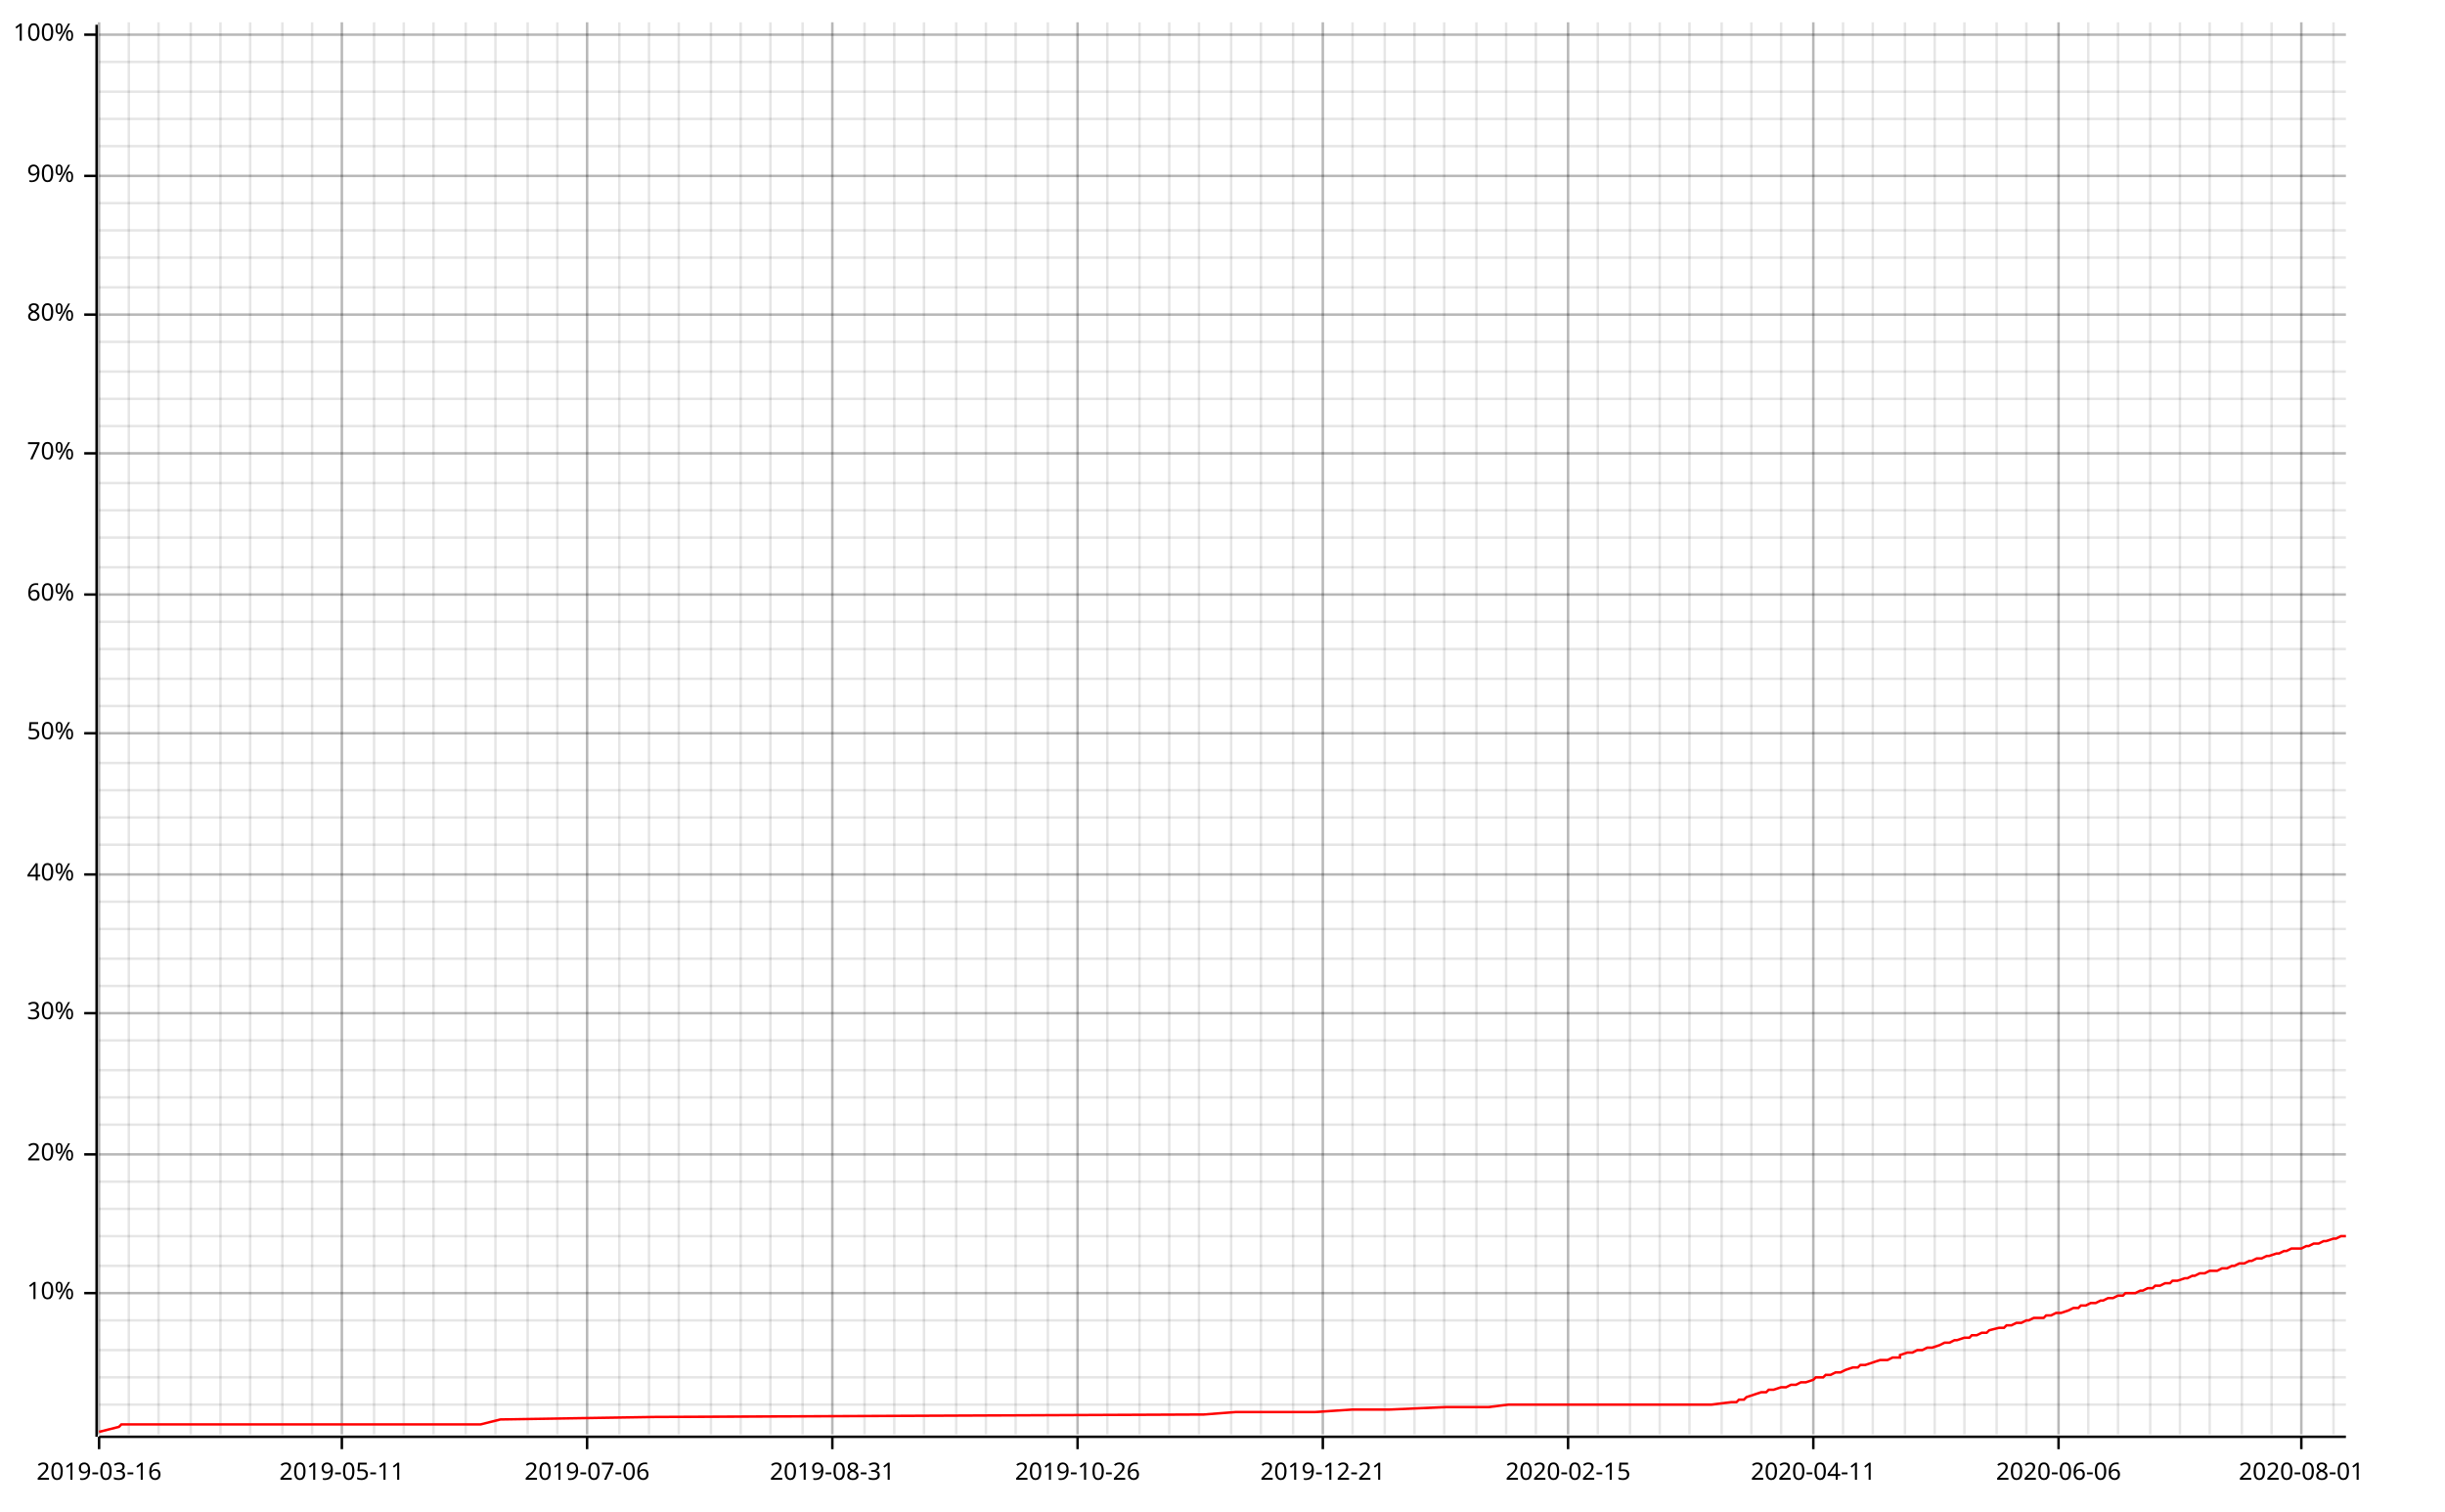
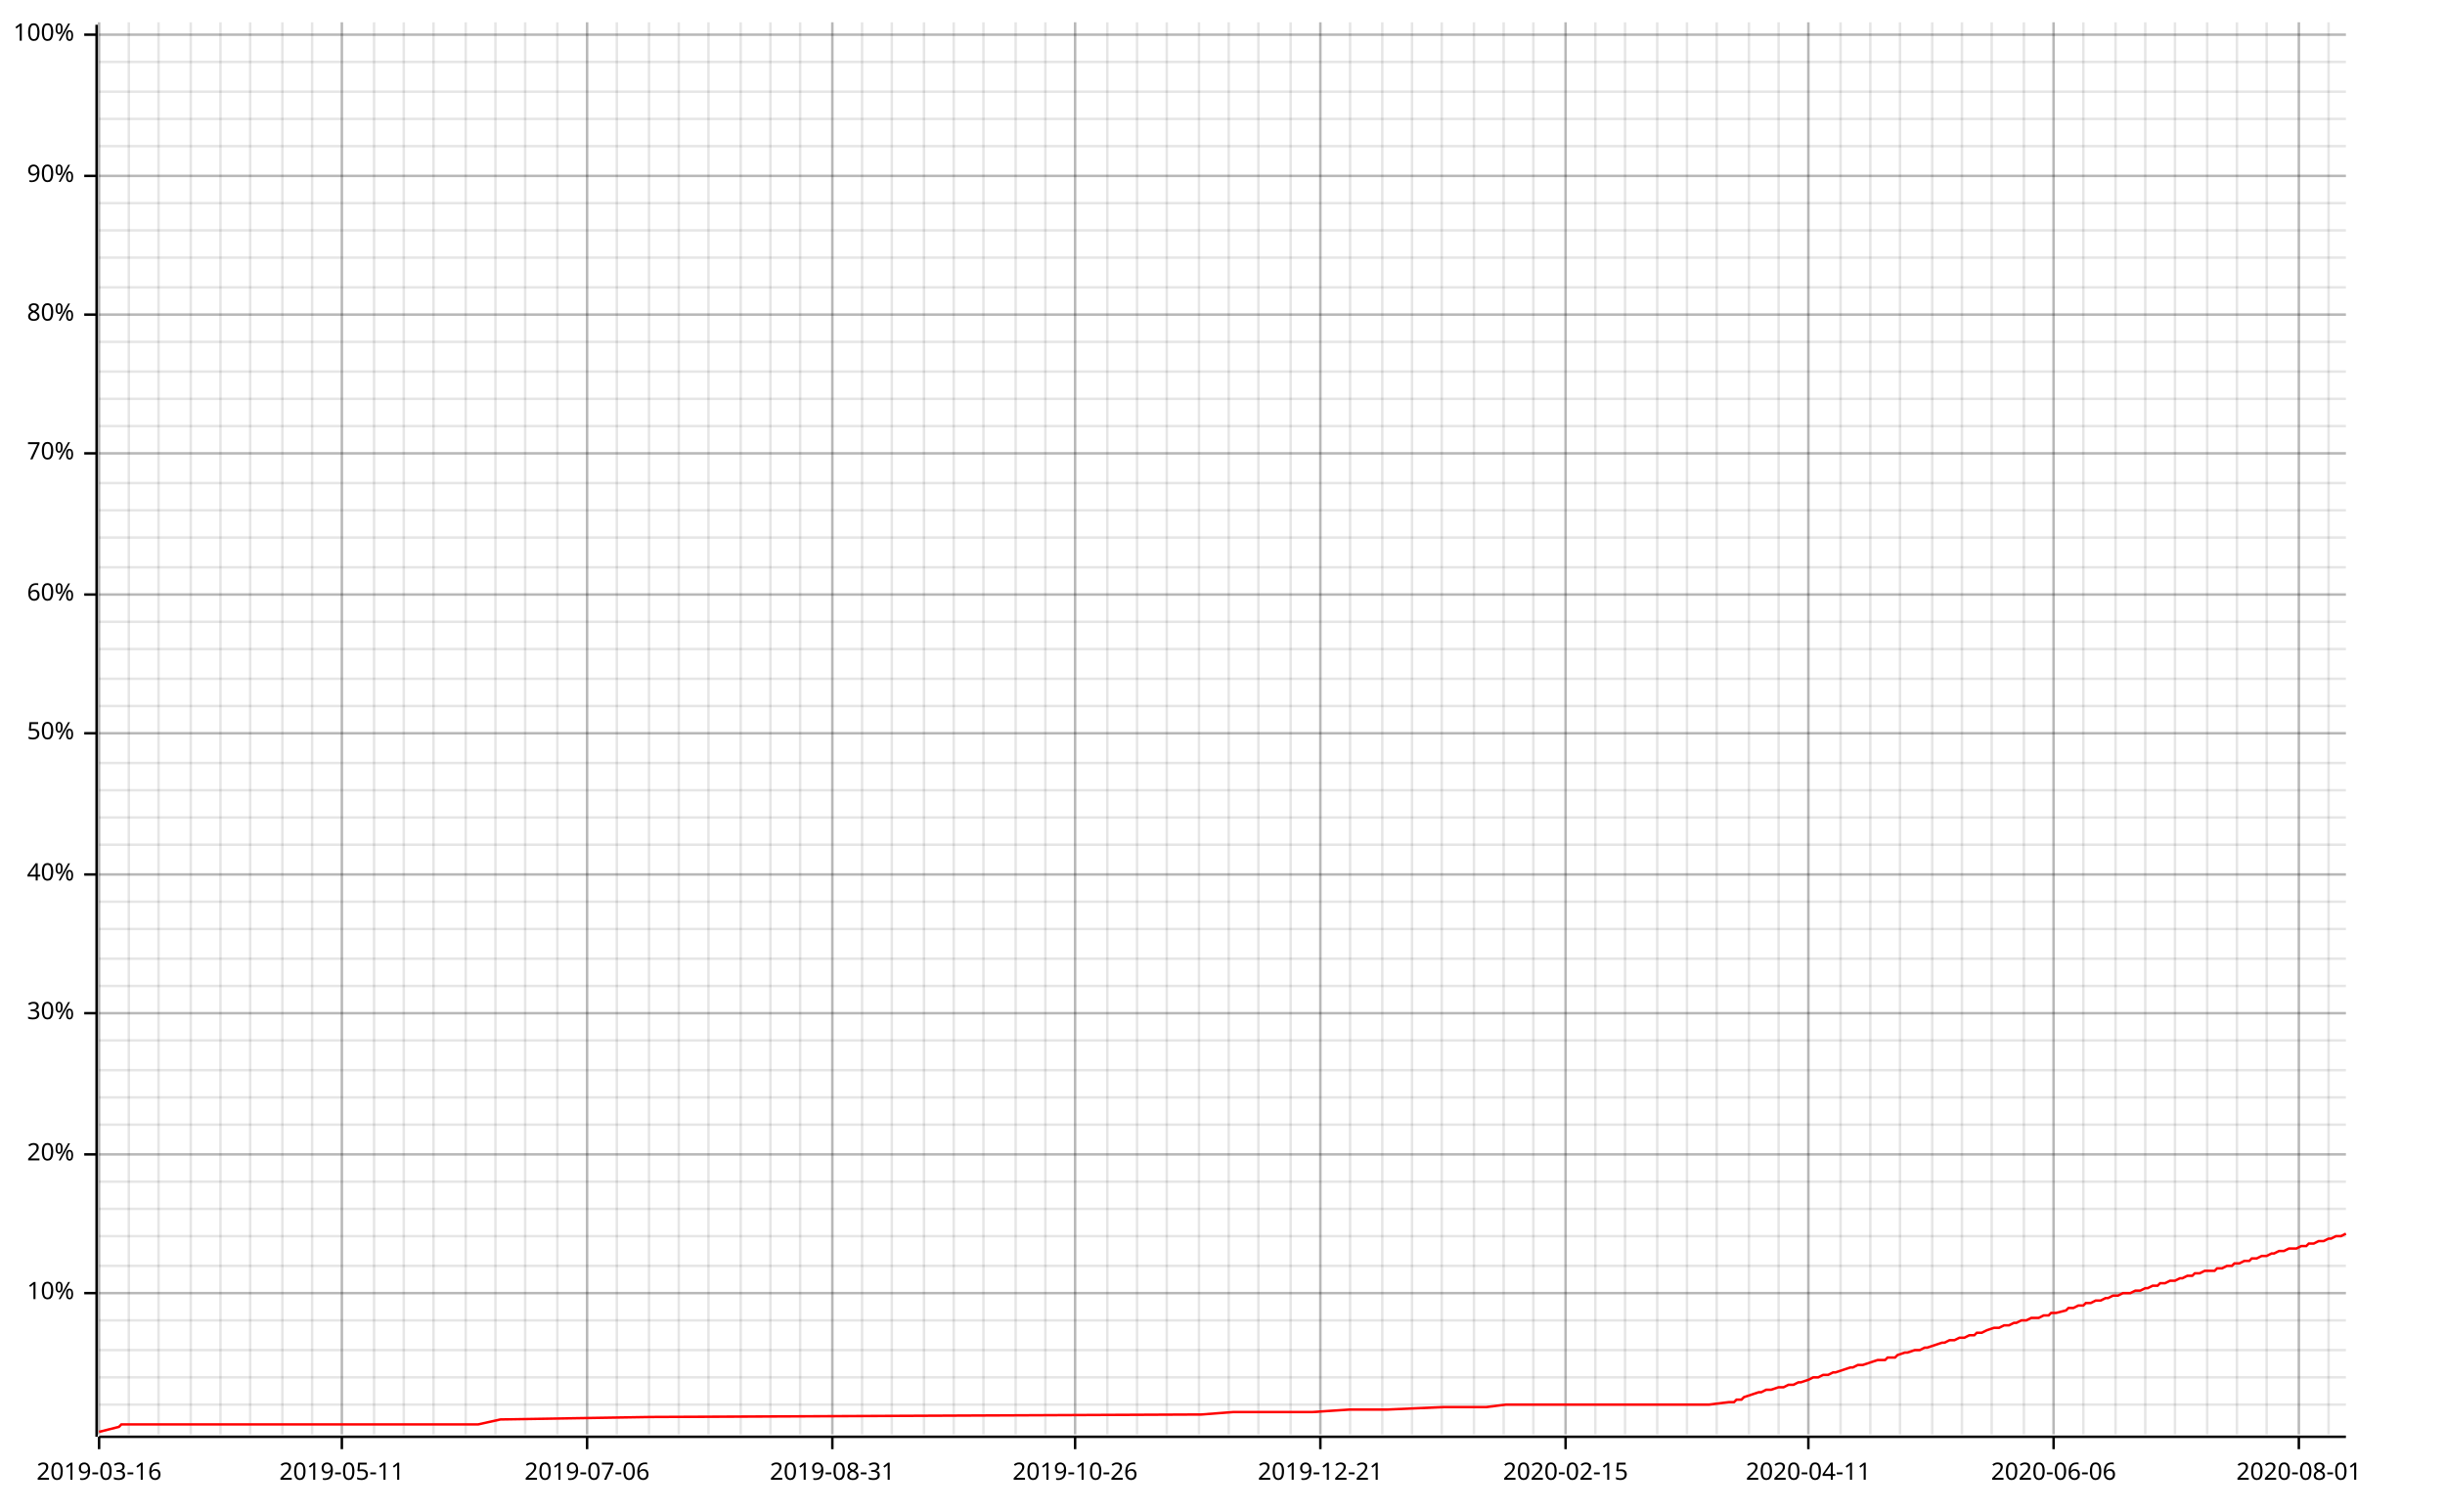
<svg xmlns="http://www.w3.org/2000/svg" width="987" height="610" viewBox="0 0 987 610">
  <line opacity="0.1" stroke="#000000" stroke-width="1" x1="40" y1="579" x2="40" y2="9" />
  <line opacity="0.1" stroke="#000000" stroke-width="1" x1="52" y1="579" x2="52" y2="9" />
  <line opacity="0.1" stroke="#000000" stroke-width="1" x1="64" y1="579" x2="64" y2="9" />
  <line opacity="0.1" stroke="#000000" stroke-width="1" x1="77" y1="579" x2="77" y2="9" />
  <line opacity="0.1" stroke="#000000" stroke-width="1" x1="89" y1="579" x2="89" y2="9" />
  <line opacity="0.1" stroke="#000000" stroke-width="1" x1="101" y1="579" x2="101" y2="9" />
  <line opacity="0.1" stroke="#000000" stroke-width="1" x1="114" y1="579" x2="114" y2="9" />
  <line opacity="0.1" stroke="#000000" stroke-width="1" x1="126" y1="579" x2="126" y2="9" />
  <line opacity="0.1" stroke="#000000" stroke-width="1" x1="138" y1="579" x2="138" y2="9" />
  <line opacity="0.1" stroke="#000000" stroke-width="1" x1="151" y1="579" x2="151" y2="9" />
  <line opacity="0.1" stroke="#000000" stroke-width="1" x1="163" y1="579" x2="163" y2="9" />
  <line opacity="0.1" stroke="#000000" stroke-width="1" x1="175" y1="579" x2="175" y2="9" />
  <line opacity="0.1" stroke="#000000" stroke-width="1" x1="188" y1="579" x2="188" y2="9" />
  <line opacity="0.1" stroke="#000000" stroke-width="1" x1="200" y1="579" x2="200" y2="9" />
-   <line opacity="0.1" stroke="#000000" stroke-width="1" x1="213" y1="579" x2="213" y2="9" />
+   <line opacity="0.1" stroke="#000000" stroke-width="1" x1="212" y1="579" x2="212" y2="9" />
  <line opacity="0.1" stroke="#000000" stroke-width="1" x1="225" y1="579" x2="225" y2="9" />
  <line opacity="0.1" stroke="#000000" stroke-width="1" x1="237" y1="579" x2="237" y2="9" />
-   <line opacity="0.1" stroke="#000000" stroke-width="1" x1="250" y1="579" x2="250" y2="9" />
+   <line opacity="0.1" stroke="#000000" stroke-width="1" x1="249" y1="579" x2="249" y2="9" />
  <line opacity="0.1" stroke="#000000" stroke-width="1" x1="262" y1="579" x2="262" y2="9" />
  <line opacity="0.1" stroke="#000000" stroke-width="1" x1="274" y1="579" x2="274" y2="9" />
-   <line opacity="0.1" stroke="#000000" stroke-width="1" x1="287" y1="579" x2="287" y2="9" />
+   <line opacity="0.1" stroke="#000000" stroke-width="1" x1="286" y1="579" x2="286" y2="9" />
  <line opacity="0.1" stroke="#000000" stroke-width="1" x1="299" y1="579" x2="299" y2="9" />
  <line opacity="0.1" stroke="#000000" stroke-width="1" x1="311" y1="579" x2="311" y2="9" />
-   <line opacity="0.1" stroke="#000000" stroke-width="1" x1="324" y1="579" x2="324" y2="9" />
+   <line opacity="0.1" stroke="#000000" stroke-width="1" x1="323" y1="579" x2="323" y2="9" />
  <line opacity="0.1" stroke="#000000" stroke-width="1" x1="336" y1="579" x2="336" y2="9" />
-   <line opacity="0.1" stroke="#000000" stroke-width="1" x1="349" y1="579" x2="349" y2="9" />
-   <line opacity="0.1" stroke="#000000" stroke-width="1" x1="361" y1="579" x2="361" y2="9" />
+   <line opacity="0.1" stroke="#000000" stroke-width="1" x1="348" y1="579" x2="348" y2="9" />
+   <line opacity="0.1" stroke="#000000" stroke-width="1" x1="360" y1="579" x2="360" y2="9" />
  <line opacity="0.1" stroke="#000000" stroke-width="1" x1="373" y1="579" x2="373" y2="9" />
-   <line opacity="0.1" stroke="#000000" stroke-width="1" x1="386" y1="579" x2="386" y2="9" />
-   <line opacity="0.1" stroke="#000000" stroke-width="1" x1="398" y1="579" x2="398" y2="9" />
+   <line opacity="0.1" stroke="#000000" stroke-width="1" x1="385" y1="579" x2="385" y2="9" />
+   <line opacity="0.1" stroke="#000000" stroke-width="1" x1="397" y1="579" x2="397" y2="9" />
  <line opacity="0.1" stroke="#000000" stroke-width="1" x1="410" y1="579" x2="410" y2="9" />
-   <line opacity="0.1" stroke="#000000" stroke-width="1" x1="423" y1="579" x2="423" y2="9" />
-   <line opacity="0.1" stroke="#000000" stroke-width="1" x1="435" y1="579" x2="435" y2="9" />
+   <line opacity="0.1" stroke="#000000" stroke-width="1" x1="422" y1="579" x2="422" y2="9" />
+   <line opacity="0.1" stroke="#000000" stroke-width="1" x1="434" y1="579" x2="434" y2="9" />
  <line opacity="0.1" stroke="#000000" stroke-width="1" x1="447" y1="579" x2="447" y2="9" />
-   <line opacity="0.1" stroke="#000000" stroke-width="1" x1="460" y1="579" x2="460" y2="9" />
-   <line opacity="0.1" stroke="#000000" stroke-width="1" x1="472" y1="579" x2="472" y2="9" />
+   <line opacity="0.1" stroke="#000000" stroke-width="1" x1="459" y1="579" x2="459" y2="9" />
+   <line opacity="0.1" stroke="#000000" stroke-width="1" x1="471" y1="579" x2="471" y2="9" />
  <line opacity="0.1" stroke="#000000" stroke-width="1" x1="484" y1="579" x2="484" y2="9" />
-   <line opacity="0.1" stroke="#000000" stroke-width="1" x1="497" y1="579" x2="497" y2="9" />
-   <line opacity="0.1" stroke="#000000" stroke-width="1" x1="509" y1="579" x2="509" y2="9" />
-   <line opacity="0.1" stroke="#000000" stroke-width="1" x1="522" y1="579" x2="522" y2="9" />
-   <line opacity="0.1" stroke="#000000" stroke-width="1" x1="534" y1="579" x2="534" y2="9" />
-   <line opacity="0.1" stroke="#000000" stroke-width="1" x1="546" y1="579" x2="546" y2="9" />
-   <line opacity="0.1" stroke="#000000" stroke-width="1" x1="559" y1="579" x2="559" y2="9" />
-   <line opacity="0.1" stroke="#000000" stroke-width="1" x1="571" y1="579" x2="571" y2="9" />
-   <line opacity="0.1" stroke="#000000" stroke-width="1" x1="583" y1="579" x2="583" y2="9" />
-   <line opacity="0.1" stroke="#000000" stroke-width="1" x1="596" y1="579" x2="596" y2="9" />
-   <line opacity="0.1" stroke="#000000" stroke-width="1" x1="608" y1="579" x2="608" y2="9" />
-   <line opacity="0.1" stroke="#000000" stroke-width="1" x1="620" y1="579" x2="620" y2="9" />
-   <line opacity="0.1" stroke="#000000" stroke-width="1" x1="633" y1="579" x2="633" y2="9" />
-   <line opacity="0.1" stroke="#000000" stroke-width="1" x1="645" y1="579" x2="645" y2="9" />
-   <line opacity="0.1" stroke="#000000" stroke-width="1" x1="658" y1="579" x2="658" y2="9" />
-   <line opacity="0.1" stroke="#000000" stroke-width="1" x1="670" y1="579" x2="670" y2="9" />
-   <line opacity="0.1" stroke="#000000" stroke-width="1" x1="682" y1="579" x2="682" y2="9" />
-   <line opacity="0.1" stroke="#000000" stroke-width="1" x1="695" y1="579" x2="695" y2="9" />
-   <line opacity="0.1" stroke="#000000" stroke-width="1" x1="707" y1="579" x2="707" y2="9" />
-   <line opacity="0.1" stroke="#000000" stroke-width="1" x1="719" y1="579" x2="719" y2="9" />
-   <line opacity="0.1" stroke="#000000" stroke-width="1" x1="732" y1="579" x2="732" y2="9" />
-   <line opacity="0.1" stroke="#000000" stroke-width="1" x1="744" y1="579" x2="744" y2="9" />
-   <line opacity="0.1" stroke="#000000" stroke-width="1" x1="756" y1="579" x2="756" y2="9" />
-   <line opacity="0.1" stroke="#000000" stroke-width="1" x1="769" y1="579" x2="769" y2="9" />
-   <line opacity="0.1" stroke="#000000" stroke-width="1" x1="781" y1="579" x2="781" y2="9" />
-   <line opacity="0.1" stroke="#000000" stroke-width="1" x1="793" y1="579" x2="793" y2="9" />
-   <line opacity="0.1" stroke="#000000" stroke-width="1" x1="806" y1="579" x2="806" y2="9" />
-   <line opacity="0.1" stroke="#000000" stroke-width="1" x1="818" y1="579" x2="818" y2="9" />
-   <line opacity="0.1" stroke="#000000" stroke-width="1" x1="831" y1="579" x2="831" y2="9" />
-   <line opacity="0.1" stroke="#000000" stroke-width="1" x1="843" y1="579" x2="843" y2="9" />
-   <line opacity="0.1" stroke="#000000" stroke-width="1" x1="855" y1="579" x2="855" y2="9" />
-   <line opacity="0.1" stroke="#000000" stroke-width="1" x1="868" y1="579" x2="868" y2="9" />
-   <line opacity="0.1" stroke="#000000" stroke-width="1" x1="880" y1="579" x2="880" y2="9" />
-   <line opacity="0.1" stroke="#000000" stroke-width="1" x1="892" y1="579" x2="892" y2="9" />
-   <line opacity="0.1" stroke="#000000" stroke-width="1" x1="905" y1="579" x2="905" y2="9" />
-   <line opacity="0.1" stroke="#000000" stroke-width="1" x1="917" y1="579" x2="917" y2="9" />
-   <line opacity="0.1" stroke="#000000" stroke-width="1" x1="929" y1="579" x2="929" y2="9" />
-   <line opacity="0.1" stroke="#000000" stroke-width="1" x1="942" y1="579" x2="942" y2="9" />
+   <line opacity="0.1" stroke="#000000" stroke-width="1" x1="496" y1="579" x2="496" y2="9" />
+   <line opacity="0.1" stroke="#000000" stroke-width="1" x1="508" y1="579" x2="508" y2="9" />
+   <line opacity="0.1" stroke="#000000" stroke-width="1" x1="521" y1="579" x2="521" y2="9" />
+   <line opacity="0.1" stroke="#000000" stroke-width="1" x1="533" y1="579" x2="533" y2="9" />
+   <line opacity="0.1" stroke="#000000" stroke-width="1" x1="545" y1="579" x2="545" y2="9" />
+   <line opacity="0.1" stroke="#000000" stroke-width="1" x1="558" y1="579" x2="558" y2="9" />
+   <line opacity="0.1" stroke="#000000" stroke-width="1" x1="570" y1="579" x2="570" y2="9" />
+   <line opacity="0.1" stroke="#000000" stroke-width="1" x1="582" y1="579" x2="582" y2="9" />
+   <line opacity="0.1" stroke="#000000" stroke-width="1" x1="595" y1="579" x2="595" y2="9" />
+   <line opacity="0.1" stroke="#000000" stroke-width="1" x1="607" y1="579" x2="607" y2="9" />
+   <line opacity="0.1" stroke="#000000" stroke-width="1" x1="619" y1="579" x2="619" y2="9" />
+   <line opacity="0.1" stroke="#000000" stroke-width="1" x1="632" y1="579" x2="632" y2="9" />
+   <line opacity="0.1" stroke="#000000" stroke-width="1" x1="644" y1="579" x2="644" y2="9" />
+   <line opacity="0.1" stroke="#000000" stroke-width="1" x1="656" y1="579" x2="656" y2="9" />
+   <line opacity="0.1" stroke="#000000" stroke-width="1" x1="669" y1="579" x2="669" y2="9" />
+   <line opacity="0.1" stroke="#000000" stroke-width="1" x1="681" y1="579" x2="681" y2="9" />
+   <line opacity="0.1" stroke="#000000" stroke-width="1" x1="693" y1="579" x2="693" y2="9" />
+   <line opacity="0.1" stroke="#000000" stroke-width="1" x1="706" y1="579" x2="706" y2="9" />
+   <line opacity="0.1" stroke="#000000" stroke-width="1" x1="718" y1="579" x2="718" y2="9" />
+   <line opacity="0.1" stroke="#000000" stroke-width="1" x1="730" y1="579" x2="730" y2="9" />
+   <line opacity="0.1" stroke="#000000" stroke-width="1" x1="743" y1="579" x2="743" y2="9" />
+   <line opacity="0.1" stroke="#000000" stroke-width="1" x1="755" y1="579" x2="755" y2="9" />
+   <line opacity="0.1" stroke="#000000" stroke-width="1" x1="767" y1="579" x2="767" y2="9" />
+   <line opacity="0.1" stroke="#000000" stroke-width="1" x1="780" y1="579" x2="780" y2="9" />
+   <line opacity="0.1" stroke="#000000" stroke-width="1" x1="792" y1="579" x2="792" y2="9" />
+   <line opacity="0.1" stroke="#000000" stroke-width="1" x1="804" y1="579" x2="804" y2="9" />
+   <line opacity="0.1" stroke="#000000" stroke-width="1" x1="817" y1="579" x2="817" y2="9" />
+   <line opacity="0.1" stroke="#000000" stroke-width="1" x1="829" y1="579" x2="829" y2="9" />
+   <line opacity="0.1" stroke="#000000" stroke-width="1" x1="841" y1="579" x2="841" y2="9" />
+   <line opacity="0.1" stroke="#000000" stroke-width="1" x1="854" y1="579" x2="854" y2="9" />
+   <line opacity="0.1" stroke="#000000" stroke-width="1" x1="866" y1="579" x2="866" y2="9" />
+   <line opacity="0.1" stroke="#000000" stroke-width="1" x1="878" y1="579" x2="878" y2="9" />
+   <line opacity="0.1" stroke="#000000" stroke-width="1" x1="891" y1="579" x2="891" y2="9" />
+   <line opacity="0.1" stroke="#000000" stroke-width="1" x1="903" y1="579" x2="903" y2="9" />
+   <line opacity="0.1" stroke="#000000" stroke-width="1" x1="915" y1="579" x2="915" y2="9" />
+   <line opacity="0.1" stroke="#000000" stroke-width="1" x1="928" y1="579" x2="928" y2="9" />
+   <line opacity="0.1" stroke="#000000" stroke-width="1" x1="940" y1="579" x2="940" y2="9" />
  <line opacity="0.1" stroke="#000000" stroke-width="1" x1="40" y1="567" x2="947" y2="567" />
  <line opacity="0.1" stroke="#000000" stroke-width="1" x1="40" y1="556" x2="947" y2="556" />
  <line opacity="0.1" stroke="#000000" stroke-width="1" x1="40" y1="545" x2="947" y2="545" />
  <line opacity="0.1" stroke="#000000" stroke-width="1" x1="40" y1="533" x2="947" y2="533" />
  <line opacity="0.1" stroke="#000000" stroke-width="1" x1="40" y1="522" x2="947" y2="522" />
  <line opacity="0.1" stroke="#000000" stroke-width="1" x1="40" y1="511" x2="947" y2="511" />
  <line opacity="0.1" stroke="#000000" stroke-width="1" x1="40" y1="499" x2="947" y2="499" />
  <line opacity="0.1" stroke="#000000" stroke-width="1" x1="40" y1="488" x2="947" y2="488" />
  <line opacity="0.1" stroke="#000000" stroke-width="1" x1="40" y1="477" x2="947" y2="477" />
  <line opacity="0.1" stroke="#000000" stroke-width="1" x1="40" y1="466" x2="947" y2="466" />
  <line opacity="0.1" stroke="#000000" stroke-width="1" x1="40" y1="454" x2="947" y2="454" />
  <line opacity="0.1" stroke="#000000" stroke-width="1" x1="40" y1="443" x2="947" y2="443" />
  <line opacity="0.1" stroke="#000000" stroke-width="1" x1="40" y1="432" x2="947" y2="432" />
  <line opacity="0.1" stroke="#000000" stroke-width="1" x1="40" y1="420" x2="947" y2="420" />
  <line opacity="0.1" stroke="#000000" stroke-width="1" x1="40" y1="409" x2="947" y2="409" />
  <line opacity="0.1" stroke="#000000" stroke-width="1" x1="40" y1="398" x2="947" y2="398" />
  <line opacity="0.1" stroke="#000000" stroke-width="1" x1="40" y1="387" x2="947" y2="387" />
  <line opacity="0.1" stroke="#000000" stroke-width="1" x1="40" y1="375" x2="947" y2="375" />
  <line opacity="0.1" stroke="#000000" stroke-width="1" x1="40" y1="364" x2="947" y2="364" />
  <line opacity="0.1" stroke="#000000" stroke-width="1" x1="40" y1="353" x2="947" y2="353" />
  <line opacity="0.1" stroke="#000000" stroke-width="1" x1="40" y1="341" x2="947" y2="341" />
  <line opacity="0.1" stroke="#000000" stroke-width="1" x1="40" y1="330" x2="947" y2="330" />
  <line opacity="0.1" stroke="#000000" stroke-width="1" x1="40" y1="319" x2="947" y2="319" />
  <line opacity="0.1" stroke="#000000" stroke-width="1" x1="40" y1="308" x2="947" y2="308" />
  <line opacity="0.1" stroke="#000000" stroke-width="1" x1="40" y1="296" x2="947" y2="296" />
  <line opacity="0.1" stroke="#000000" stroke-width="1" x1="40" y1="285" x2="947" y2="285" />
  <line opacity="0.1" stroke="#000000" stroke-width="1" x1="40" y1="274" x2="947" y2="274" />
  <line opacity="0.1" stroke="#000000" stroke-width="1" x1="40" y1="262" x2="947" y2="262" />
  <line opacity="0.1" stroke="#000000" stroke-width="1" x1="40" y1="251" x2="947" y2="251" />
  <line opacity="0.1" stroke="#000000" stroke-width="1" x1="40" y1="240" x2="947" y2="240" />
  <line opacity="0.1" stroke="#000000" stroke-width="1" x1="40" y1="229" x2="947" y2="229" />
  <line opacity="0.1" stroke="#000000" stroke-width="1" x1="40" y1="217" x2="947" y2="217" />
  <line opacity="0.1" stroke="#000000" stroke-width="1" x1="40" y1="206" x2="947" y2="206" />
  <line opacity="0.1" stroke="#000000" stroke-width="1" x1="40" y1="195" x2="947" y2="195" />
  <line opacity="0.1" stroke="#000000" stroke-width="1" x1="40" y1="183" x2="947" y2="183" />
  <line opacity="0.1" stroke="#000000" stroke-width="1" x1="40" y1="172" x2="947" y2="172" />
  <line opacity="0.1" stroke="#000000" stroke-width="1" x1="40" y1="161" x2="947" y2="161" />
  <line opacity="0.1" stroke="#000000" stroke-width="1" x1="40" y1="150" x2="947" y2="150" />
  <line opacity="0.1" stroke="#000000" stroke-width="1" x1="40" y1="138" x2="947" y2="138" />
  <line opacity="0.1" stroke="#000000" stroke-width="1" x1="40" y1="127" x2="947" y2="127" />
  <line opacity="0.1" stroke="#000000" stroke-width="1" x1="40" y1="116" x2="947" y2="116" />
  <line opacity="0.1" stroke="#000000" stroke-width="1" x1="40" y1="104" x2="947" y2="104" />
  <line opacity="0.1" stroke="#000000" stroke-width="1" x1="40" y1="93" x2="947" y2="93" />
  <line opacity="0.1" stroke="#000000" stroke-width="1" x1="40" y1="82" x2="947" y2="82" />
  <line opacity="0.1" stroke="#000000" stroke-width="1" x1="40" y1="71" x2="947" y2="71" />
  <line opacity="0.1" stroke="#000000" stroke-width="1" x1="40" y1="59" x2="947" y2="59" />
  <line opacity="0.1" stroke="#000000" stroke-width="1" x1="40" y1="48" x2="947" y2="48" />
  <line opacity="0.1" stroke="#000000" stroke-width="1" x1="40" y1="37" x2="947" y2="37" />
  <line opacity="0.1" stroke="#000000" stroke-width="1" x1="40" y1="25" x2="947" y2="25" />
  <line opacity="0.1" stroke="#000000" stroke-width="1" x1="40" y1="14" x2="947" y2="14" />
  <line opacity="0.2" stroke="#000000" stroke-width="1" x1="40" y1="579" x2="40" y2="9" />
  <line opacity="0.2" stroke="#000000" stroke-width="1" x1="138" y1="579" x2="138" y2="9" />
  <line opacity="0.2" stroke="#000000" stroke-width="1" x1="237" y1="579" x2="237" y2="9" />
  <line opacity="0.2" stroke="#000000" stroke-width="1" x1="336" y1="579" x2="336" y2="9" />
-   <line opacity="0.2" stroke="#000000" stroke-width="1" x1="435" y1="579" x2="435" y2="9" />
-   <line opacity="0.2" stroke="#000000" stroke-width="1" x1="534" y1="579" x2="534" y2="9" />
-   <line opacity="0.2" stroke="#000000" stroke-width="1" x1="633" y1="579" x2="633" y2="9" />
-   <line opacity="0.2" stroke="#000000" stroke-width="1" x1="732" y1="579" x2="732" y2="9" />
-   <line opacity="0.2" stroke="#000000" stroke-width="1" x1="831" y1="579" x2="831" y2="9" />
-   <line opacity="0.2" stroke="#000000" stroke-width="1" x1="929" y1="579" x2="929" y2="9" />
+   <line opacity="0.2" stroke="#000000" stroke-width="1" x1="434" y1="579" x2="434" y2="9" />
+   <line opacity="0.2" stroke="#000000" stroke-width="1" x1="533" y1="579" x2="533" y2="9" />
+   <line opacity="0.2" stroke="#000000" stroke-width="1" x1="632" y1="579" x2="632" y2="9" />
+   <line opacity="0.2" stroke="#000000" stroke-width="1" x1="730" y1="579" x2="730" y2="9" />
+   <line opacity="0.2" stroke="#000000" stroke-width="1" x1="829" y1="579" x2="829" y2="9" />
+   <line opacity="0.2" stroke="#000000" stroke-width="1" x1="928" y1="579" x2="928" y2="9" />
  <line opacity="0.2" stroke="#000000" stroke-width="1" x1="40" y1="522" x2="947" y2="522" />
  <line opacity="0.2" stroke="#000000" stroke-width="1" x1="40" y1="466" x2="947" y2="466" />
  <line opacity="0.2" stroke="#000000" stroke-width="1" x1="40" y1="409" x2="947" y2="409" />
  <line opacity="0.2" stroke="#000000" stroke-width="1" x1="40" y1="353" x2="947" y2="353" />
  <line opacity="0.2" stroke="#000000" stroke-width="1" x1="40" y1="296" x2="947" y2="296" />
  <line opacity="0.2" stroke="#000000" stroke-width="1" x1="40" y1="240" x2="947" y2="240" />
  <line opacity="0.2" stroke="#000000" stroke-width="1" x1="40" y1="183" x2="947" y2="183" />
  <line opacity="0.2" stroke="#000000" stroke-width="1" x1="40" y1="127" x2="947" y2="127" />
  <line opacity="0.2" stroke="#000000" stroke-width="1" x1="40" y1="71" x2="947" y2="71" />
  <line opacity="0.2" stroke="#000000" stroke-width="1" x1="40" y1="14" x2="947" y2="14" />
  <polyline fill="none" opacity="1" stroke="#000000" stroke-width="1" points="39,10 39,580 " />
  <text x="30" y="522" dy="0.5ex" text-anchor="end" font-family="sans-serif" font-size="9.677" opacity="1" fill="#000000">
10%
</text>
  <polyline fill="none" opacity="1" stroke="#000000" stroke-width="1" points="34,522 39,522 " />
  <text x="30" y="466" dy="0.5ex" text-anchor="end" font-family="sans-serif" font-size="9.677" opacity="1" fill="#000000">
20%
</text>
  <polyline fill="none" opacity="1" stroke="#000000" stroke-width="1" points="34,466 39,466 " />
  <text x="30" y="409" dy="0.5ex" text-anchor="end" font-family="sans-serif" font-size="9.677" opacity="1" fill="#000000">
30%
</text>
  <polyline fill="none" opacity="1" stroke="#000000" stroke-width="1" points="34,409 39,409 " />
  <text x="30" y="353" dy="0.5ex" text-anchor="end" font-family="sans-serif" font-size="9.677" opacity="1" fill="#000000">
40%
</text>
  <polyline fill="none" opacity="1" stroke="#000000" stroke-width="1" points="34,353 39,353 " />
  <text x="30" y="296" dy="0.5ex" text-anchor="end" font-family="sans-serif" font-size="9.677" opacity="1" fill="#000000">
50%
</text>
  <polyline fill="none" opacity="1" stroke="#000000" stroke-width="1" points="34,296 39,296 " />
  <text x="30" y="240" dy="0.5ex" text-anchor="end" font-family="sans-serif" font-size="9.677" opacity="1" fill="#000000">
60%
</text>
  <polyline fill="none" opacity="1" stroke="#000000" stroke-width="1" points="34,240 39,240 " />
  <text x="30" y="183" dy="0.5ex" text-anchor="end" font-family="sans-serif" font-size="9.677" opacity="1" fill="#000000">
70%
</text>
  <polyline fill="none" opacity="1" stroke="#000000" stroke-width="1" points="34,183 39,183 " />
  <text x="30" y="127" dy="0.5ex" text-anchor="end" font-family="sans-serif" font-size="9.677" opacity="1" fill="#000000">
80%
</text>
  <polyline fill="none" opacity="1" stroke="#000000" stroke-width="1" points="34,127 39,127 " />
  <text x="30" y="71" dy="0.5ex" text-anchor="end" font-family="sans-serif" font-size="9.677" opacity="1" fill="#000000">
90%
</text>
  <polyline fill="none" opacity="1" stroke="#000000" stroke-width="1" points="34,71 39,71 " />
  <text x="30" y="14" dy="0.5ex" text-anchor="end" font-family="sans-serif" font-size="9.677" opacity="1" fill="#000000">
100%
</text>
  <polyline fill="none" opacity="1" stroke="#000000" stroke-width="1" points="34,14 39,14 " />
  <polyline fill="none" opacity="1" stroke="#000000" stroke-width="1" points="40,580 947,580 " />
  <text x="40" y="590" dy="0.76em" text-anchor="middle" font-family="sans-serif" font-size="9.677" opacity="1" fill="#000000">
2019-03-16
</text>
  <polyline fill="none" opacity="1" stroke="#000000" stroke-width="1" points="40,580 40,585 " />
  <text x="138" y="590" dy="0.76em" text-anchor="middle" font-family="sans-serif" font-size="9.677" opacity="1" fill="#000000">
2019-05-11
</text>
  <polyline fill="none" opacity="1" stroke="#000000" stroke-width="1" points="138,580 138,585 " />
  <text x="237" y="590" dy="0.76em" text-anchor="middle" font-family="sans-serif" font-size="9.677" opacity="1" fill="#000000">
2019-07-06
</text>
  <polyline fill="none" opacity="1" stroke="#000000" stroke-width="1" points="237,580 237,585 " />
  <text x="336" y="590" dy="0.76em" text-anchor="middle" font-family="sans-serif" font-size="9.677" opacity="1" fill="#000000">
2019-08-31
</text>
  <polyline fill="none" opacity="1" stroke="#000000" stroke-width="1" points="336,580 336,585 " />
-   <text x="435" y="590" dy="0.76em" text-anchor="middle" font-family="sans-serif" font-size="9.677" opacity="1" fill="#000000">
+   <text x="434" y="590" dy="0.76em" text-anchor="middle" font-family="sans-serif" font-size="9.677" opacity="1" fill="#000000">
2019-10-26
</text>
-   <polyline fill="none" opacity="1" stroke="#000000" stroke-width="1" points="435,580 435,585 " />
-   <text x="534" y="590" dy="0.76em" text-anchor="middle" font-family="sans-serif" font-size="9.677" opacity="1" fill="#000000">
+   <polyline fill="none" opacity="1" stroke="#000000" stroke-width="1" points="434,580 434,585 " />
+   <text x="533" y="590" dy="0.76em" text-anchor="middle" font-family="sans-serif" font-size="9.677" opacity="1" fill="#000000">
2019-12-21
</text>
-   <polyline fill="none" opacity="1" stroke="#000000" stroke-width="1" points="534,580 534,585 " />
-   <text x="633" y="590" dy="0.76em" text-anchor="middle" font-family="sans-serif" font-size="9.677" opacity="1" fill="#000000">
+   <polyline fill="none" opacity="1" stroke="#000000" stroke-width="1" points="533,580 533,585 " />
+   <text x="632" y="590" dy="0.76em" text-anchor="middle" font-family="sans-serif" font-size="9.677" opacity="1" fill="#000000">
2020-02-15
</text>
-   <polyline fill="none" opacity="1" stroke="#000000" stroke-width="1" points="633,580 633,585 " />
-   <text x="732" y="590" dy="0.76em" text-anchor="middle" font-family="sans-serif" font-size="9.677" opacity="1" fill="#000000">
+   <polyline fill="none" opacity="1" stroke="#000000" stroke-width="1" points="632,580 632,585 " />
+   <text x="730" y="590" dy="0.76em" text-anchor="middle" font-family="sans-serif" font-size="9.677" opacity="1" fill="#000000">
2020-04-11
</text>
-   <polyline fill="none" opacity="1" stroke="#000000" stroke-width="1" points="732,580 732,585 " />
-   <text x="831" y="590" dy="0.76em" text-anchor="middle" font-family="sans-serif" font-size="9.677" opacity="1" fill="#000000">
+   <polyline fill="none" opacity="1" stroke="#000000" stroke-width="1" points="730,580 730,585 " />
+   <text x="829" y="590" dy="0.76em" text-anchor="middle" font-family="sans-serif" font-size="9.677" opacity="1" fill="#000000">
2020-06-06
</text>
-   <polyline fill="none" opacity="1" stroke="#000000" stroke-width="1" points="831,580 831,585 " />
-   <text x="929" y="590" dy="0.76em" text-anchor="middle" font-family="sans-serif" font-size="9.677" opacity="1" fill="#000000">
+   <polyline fill="none" opacity="1" stroke="#000000" stroke-width="1" points="829,580 829,585 " />
+   <text x="928" y="590" dy="0.76em" text-anchor="middle" font-family="sans-serif" font-size="9.677" opacity="1" fill="#000000">
2020-08-01
</text>
-   <polyline fill="none" opacity="1" stroke="#000000" stroke-width="1" points="929,580 929,585 " />
-   <polyline fill="none" opacity="1" stroke="#FF0000" stroke-width="1" points="40,578 40,578 48,576 49,575 179,575 184,575 186,575 190,575 194,575 202,573 264,572 264,572 486,571 499,570 531,570 546,569 560,569 561,569 584,568 601,568 609,567 688,567 690,567 691,567 699,566 701,566 702,565 704,565 705,564 708,563 711,562 713,562 714,561 716,561 719,560 721,560 723,559 725,559 727,558 729,558 732,557 733,556 734,556 736,556 737,555 739,555 741,554 743,554 745,553 748,552 750,552 751,551 753,551 756,550 756,550 759,549 760,549 762,549 764,548 767,548 767,547 770,546 772,546 774,545 776,545 778,544 780,544 783,543 785,542 787,542 789,541 790,541 793,540 795,540 796,539 798,539 800,538 802,538 803,537 807,536 809,536 810,535 812,535 814,534 816,534 818,533 819,533 821,532 823,532 825,532 826,531 828,531 830,530 832,530 835,529 837,528 839,528 840,527 842,527 844,526 846,526 848,525 849,525 851,524 853,524 855,523 857,523 858,522 860,522 862,522 864,521 865,521 867,520 869,520 870,519 872,519 874,518 876,518 877,517 879,517 882,516 883,516 885,515 886,515 888,514 890,514 892,513 894,513 895,513 897,512 899,512 901,511 902,511 904,510 906,510 908,509 909,509 911,508 913,508 915,507 916,507 919,506 920,506 922,505 923,505 925,504 927,504 929,504 931,503 932,503 934,502 936,502 938,501 939,501 942,500 943,500 945,499 947,499 " />
+   <polyline fill="none" opacity="1" stroke="#000000" stroke-width="1" points="928,580 928,585 " />
+   <polyline fill="none" opacity="1" stroke="#FF0000" stroke-width="1" points="40,578 40,578 48,576 49,575 179,575 183,575 185,575 190,575 193,575 202,573 263,572 264,572 485,571 498,570 530,570 545,569 559,569 560,569 583,568 600,568 608,567 687,567 689,567 690,567 698,566 700,566 701,565 703,565 704,564 707,563 710,562 711,562 713,561 715,561 718,560 720,560 722,559 724,559 726,558 727,558 730,557 732,556 732,556 734,556 736,555 738,555 740,554 741,554 744,553 747,552 748,552 750,551 752,551 755,550 755,550 758,549 759,549 761,549 762,548 765,548 766,547 769,546 770,546 773,545 775,545 777,544 778,544 781,543 784,542 785,542 787,541 789,541 791,540 793,540 795,539 797,539 798,538 800,538 802,537 805,536 807,536 809,535 811,535 813,534 814,534 816,533 818,533 820,532 821,532 823,532 825,531 827,531 828,530 830,530 834,529 835,528 837,528 839,527 841,527 842,526 844,526 846,525 848,525 850,524 851,524 853,523 855,523 857,522 858,522 860,522 862,521 864,521 866,520 867,520 869,519 871,519 872,518 874,518 876,517 878,517 880,516 881,516 883,515 885,515 886,514 888,514 890,513 892,513 894,513 895,512 897,512 899,511 901,511 902,510 904,510 906,509 908,509 909,508 911,508 913,507 915,507 917,506 918,506 920,505 922,505 924,504 925,504 927,504 929,503 931,503 932,502 934,502 936,501 938,501 940,500 941,500 943,499 945,499 947,498 " />
</svg>
